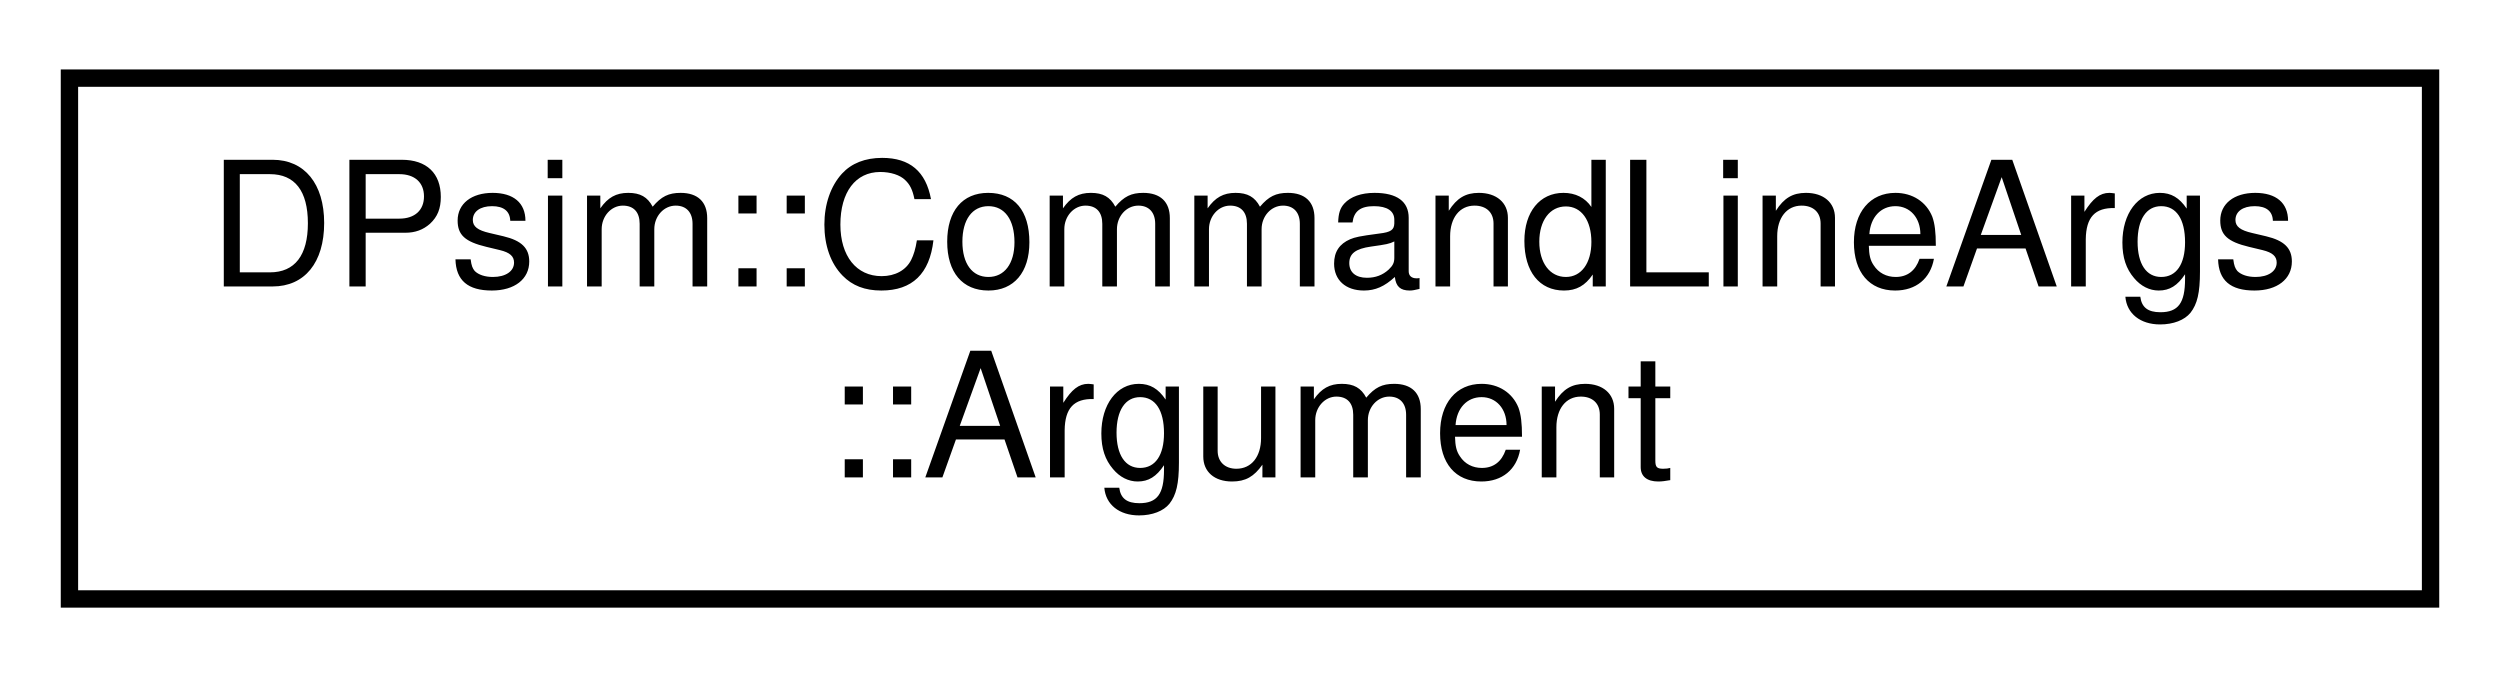
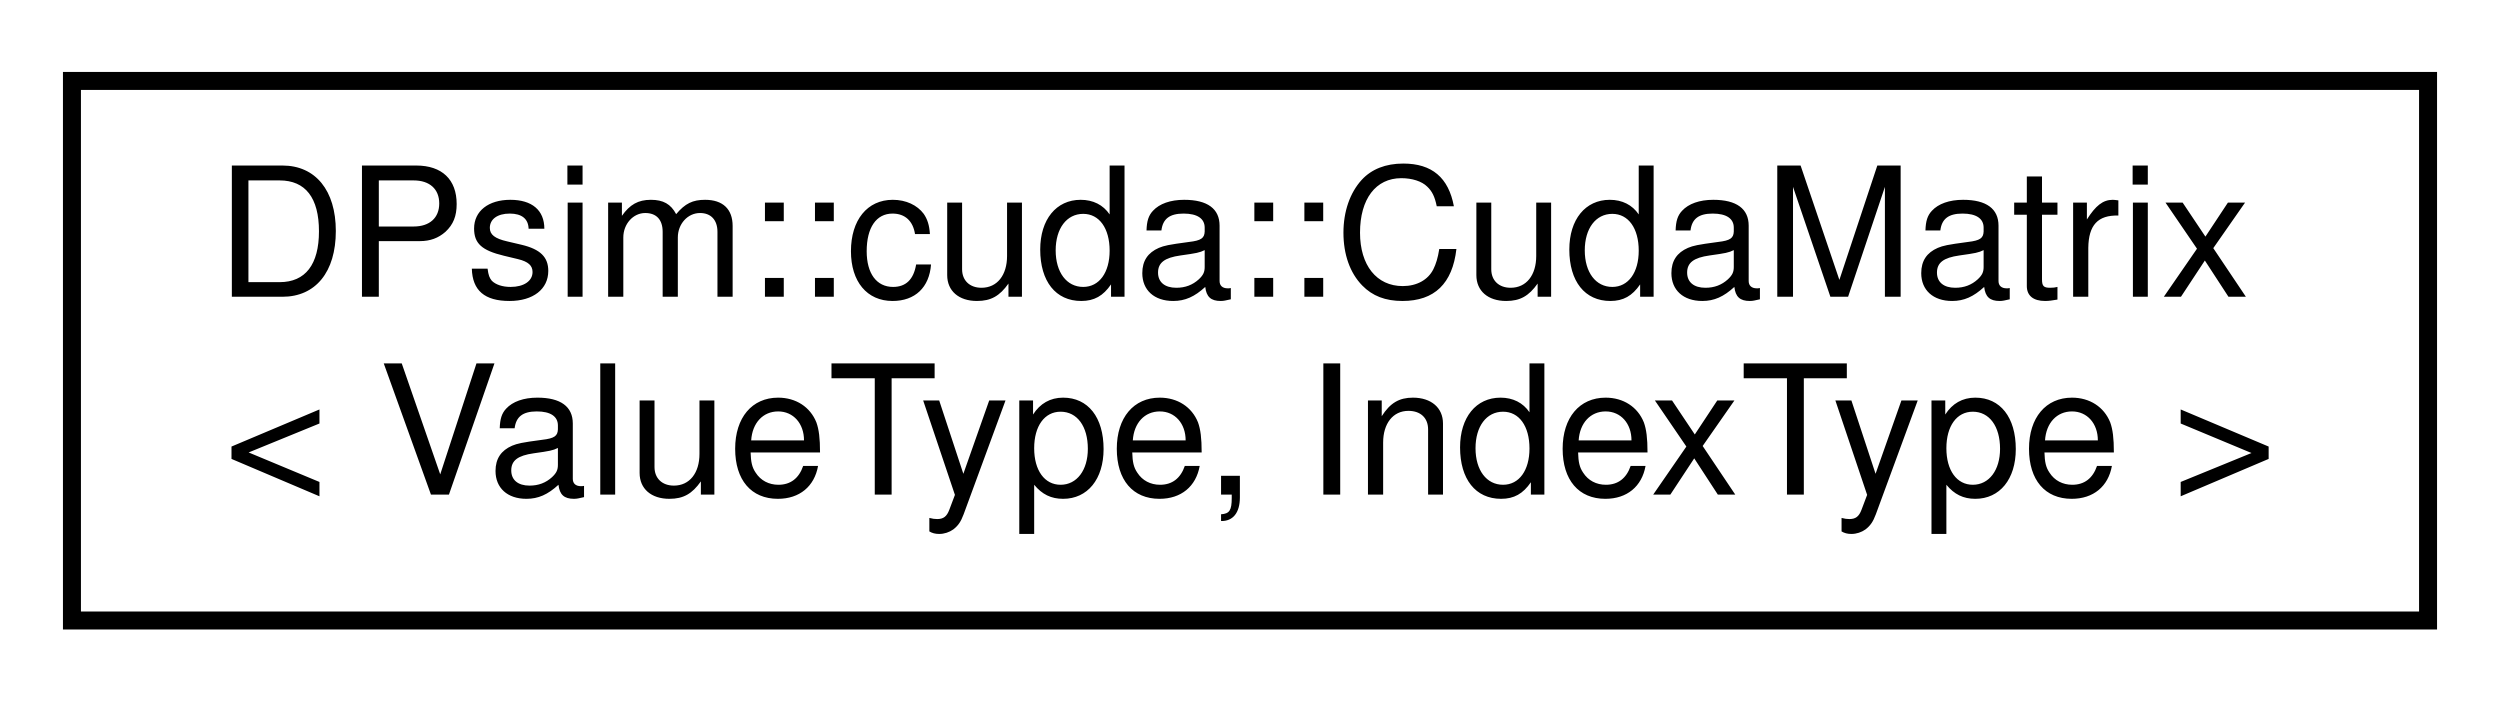
- <svg xmlns="http://www.w3.org/2000/svg" xmlns:xlink="http://www.w3.org/1999/xlink" width="144pt" height="39pt" viewBox="0.00 0.00 144.00 39.00">
+ <svg xmlns="http://www.w3.org/2000/svg" xmlns:xlink="http://www.w3.org/1999/xlink" width="139pt" height="39pt" viewBox="0.00 0.00 139.00 39.00">
  <g id="graph0" class="graph" transform="scale(1 1) rotate(0) translate(4 35)">
    <g id="node1" class="node">
      <g id="a_node1">
-         <a xlink:href="struct_d_psim_1_1_command_line_args_1_1_argument.html" target="_top" xlink:title=" ">
-           <polygon fill="none" stroke="black" points="0,-0.5 0,-30.5 136,-30.5 136,-0.5 0,-0.5" />
-           <text text-anchor="start" x="8" y="-18.5" font-family="Helvetica" font-size="10.00">DPsim::CommandLineArgs</text>
-           <text text-anchor="middle" x="68" y="-7.5" font-family="Helvetica" font-size="10.00">::Argument</text>
+         <a xlink:href="struct_d_psim_1_1cuda_1_1_cuda_matrix.html" target="_top" xlink:title=" ">
+           <polygon fill="none" stroke="black" points="0,-0.5 0,-30.5 131,-30.5 131,-0.5 0,-0.5" />
+           <text text-anchor="start" x="8" y="-18.5" font-family="Helvetica" font-size="10.00">DPsim::cuda::CudaMatrix</text>
+           <text text-anchor="middle" x="65.5" y="-7.5" font-family="Helvetica" font-size="10.00">&lt; ValueType, IndexType &gt;</text>
        </a>
      </g>
    </g>
  </g>
</svg>
